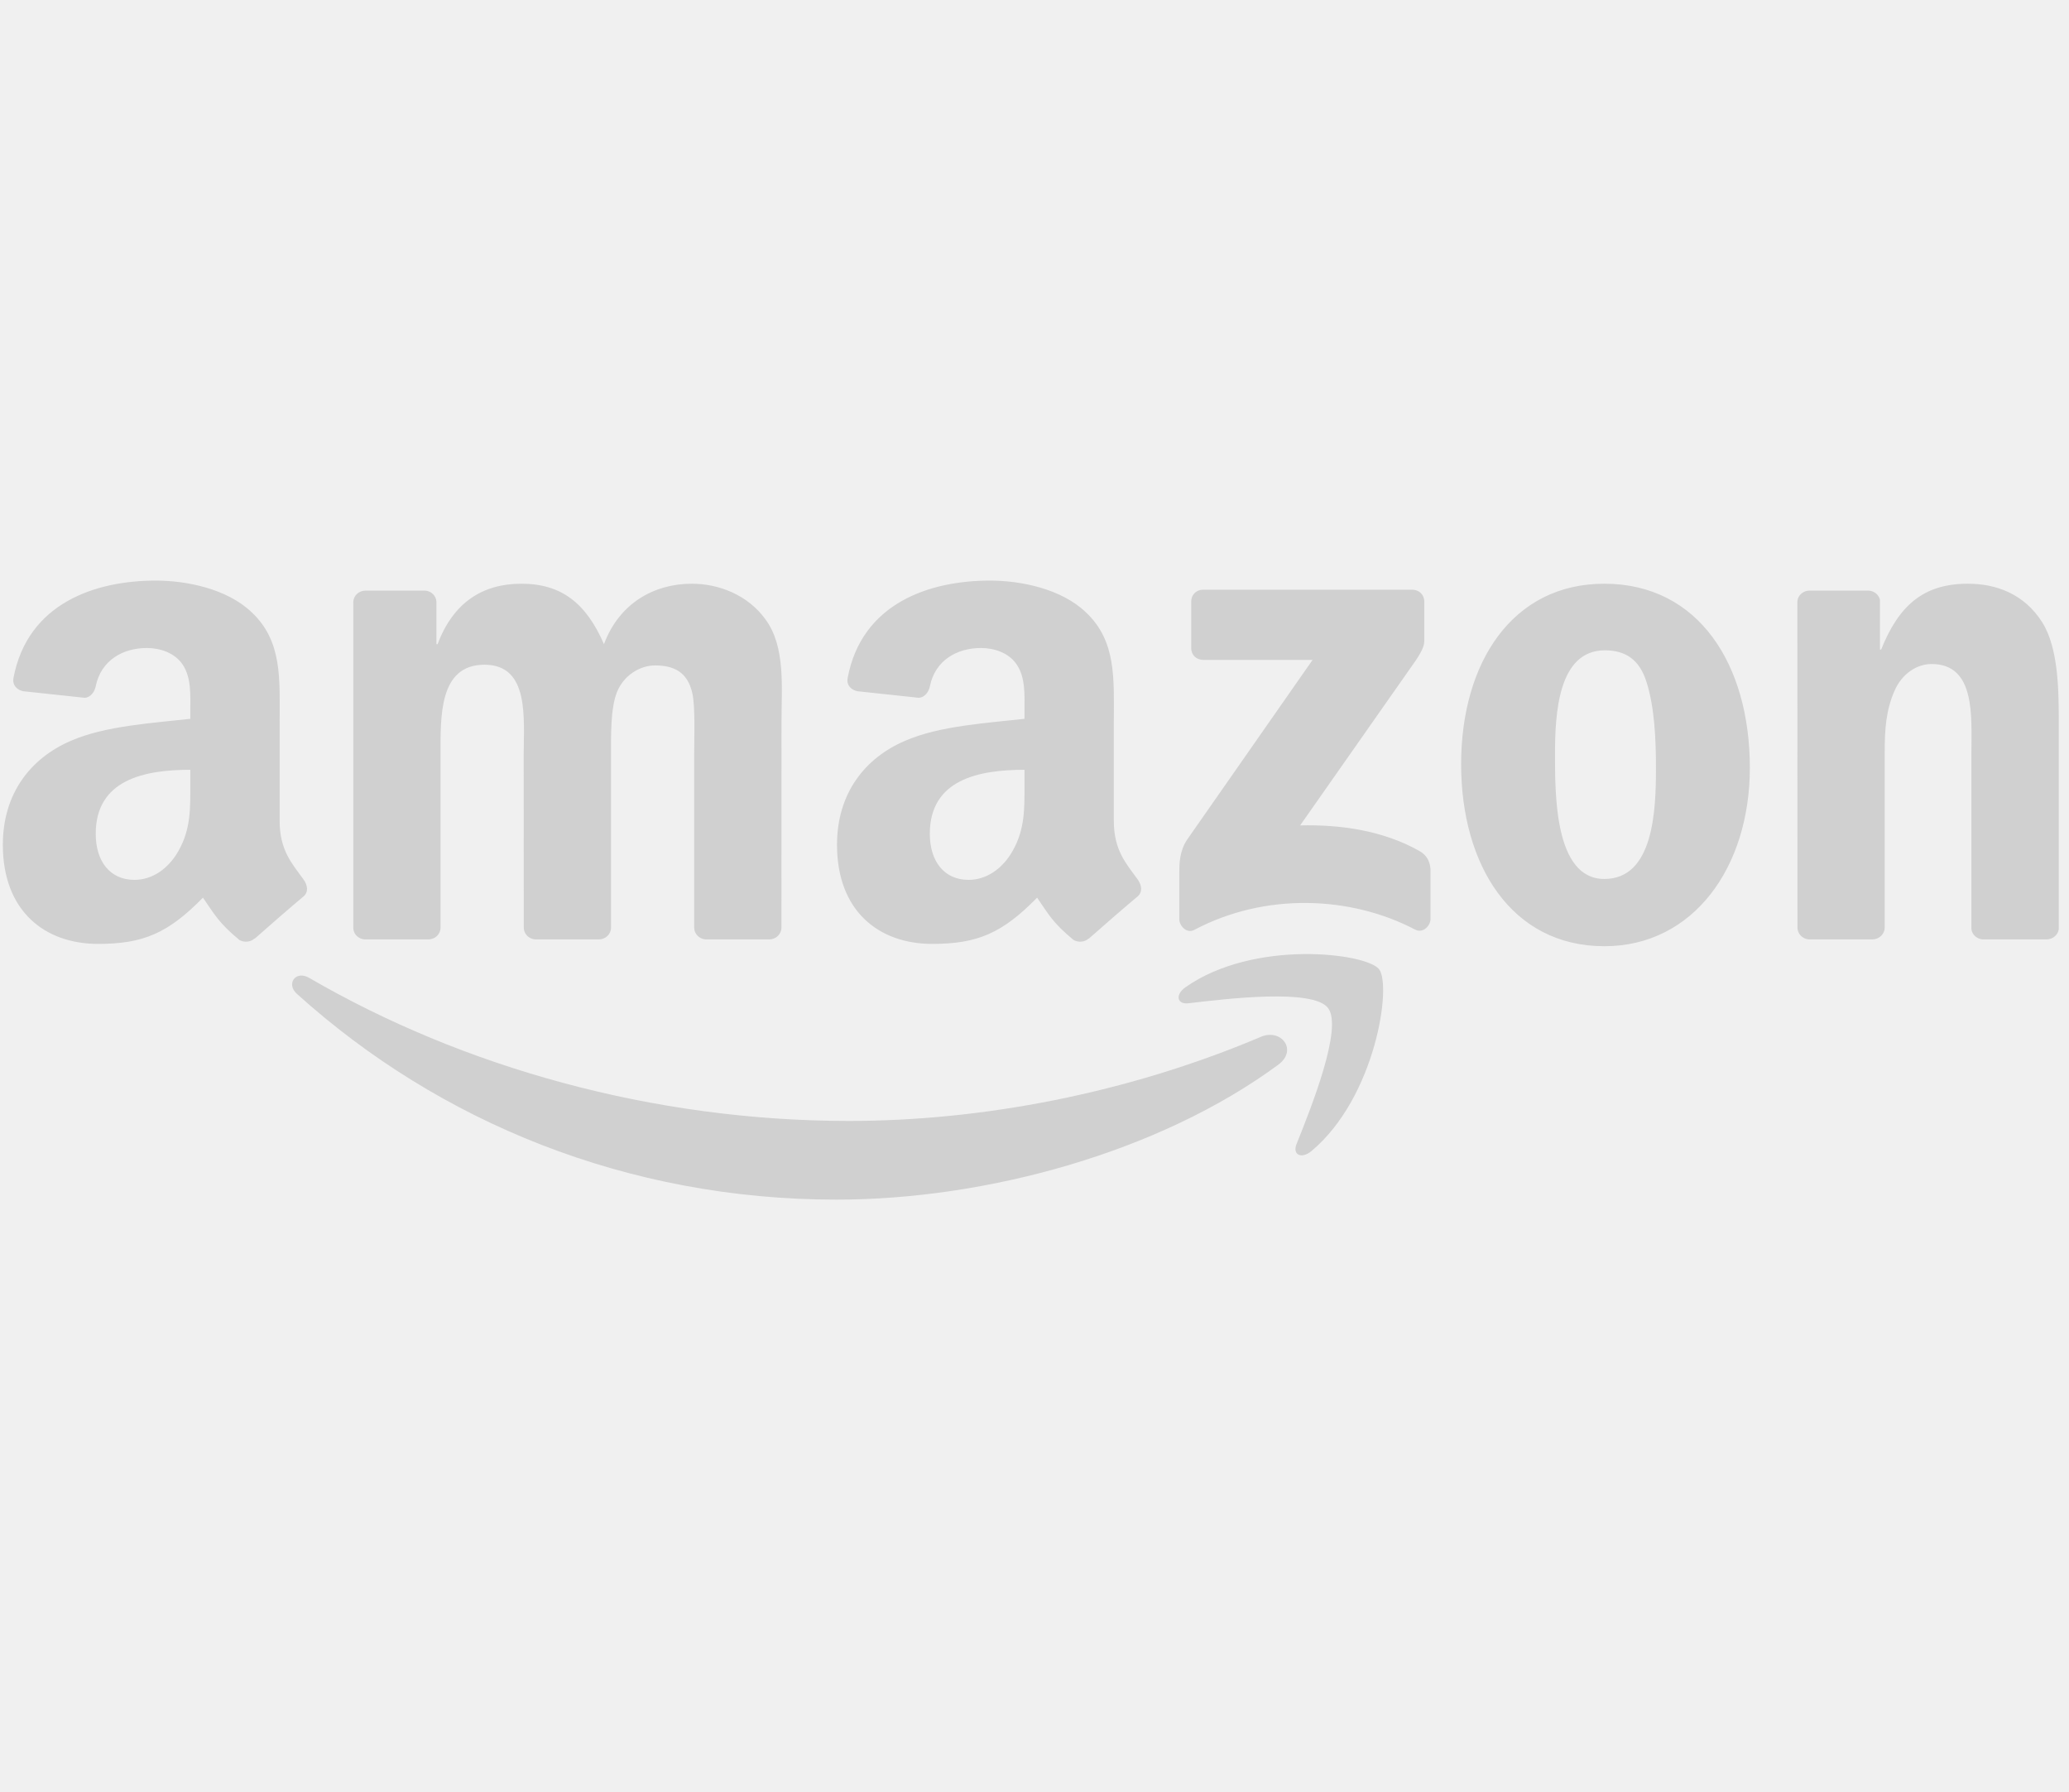
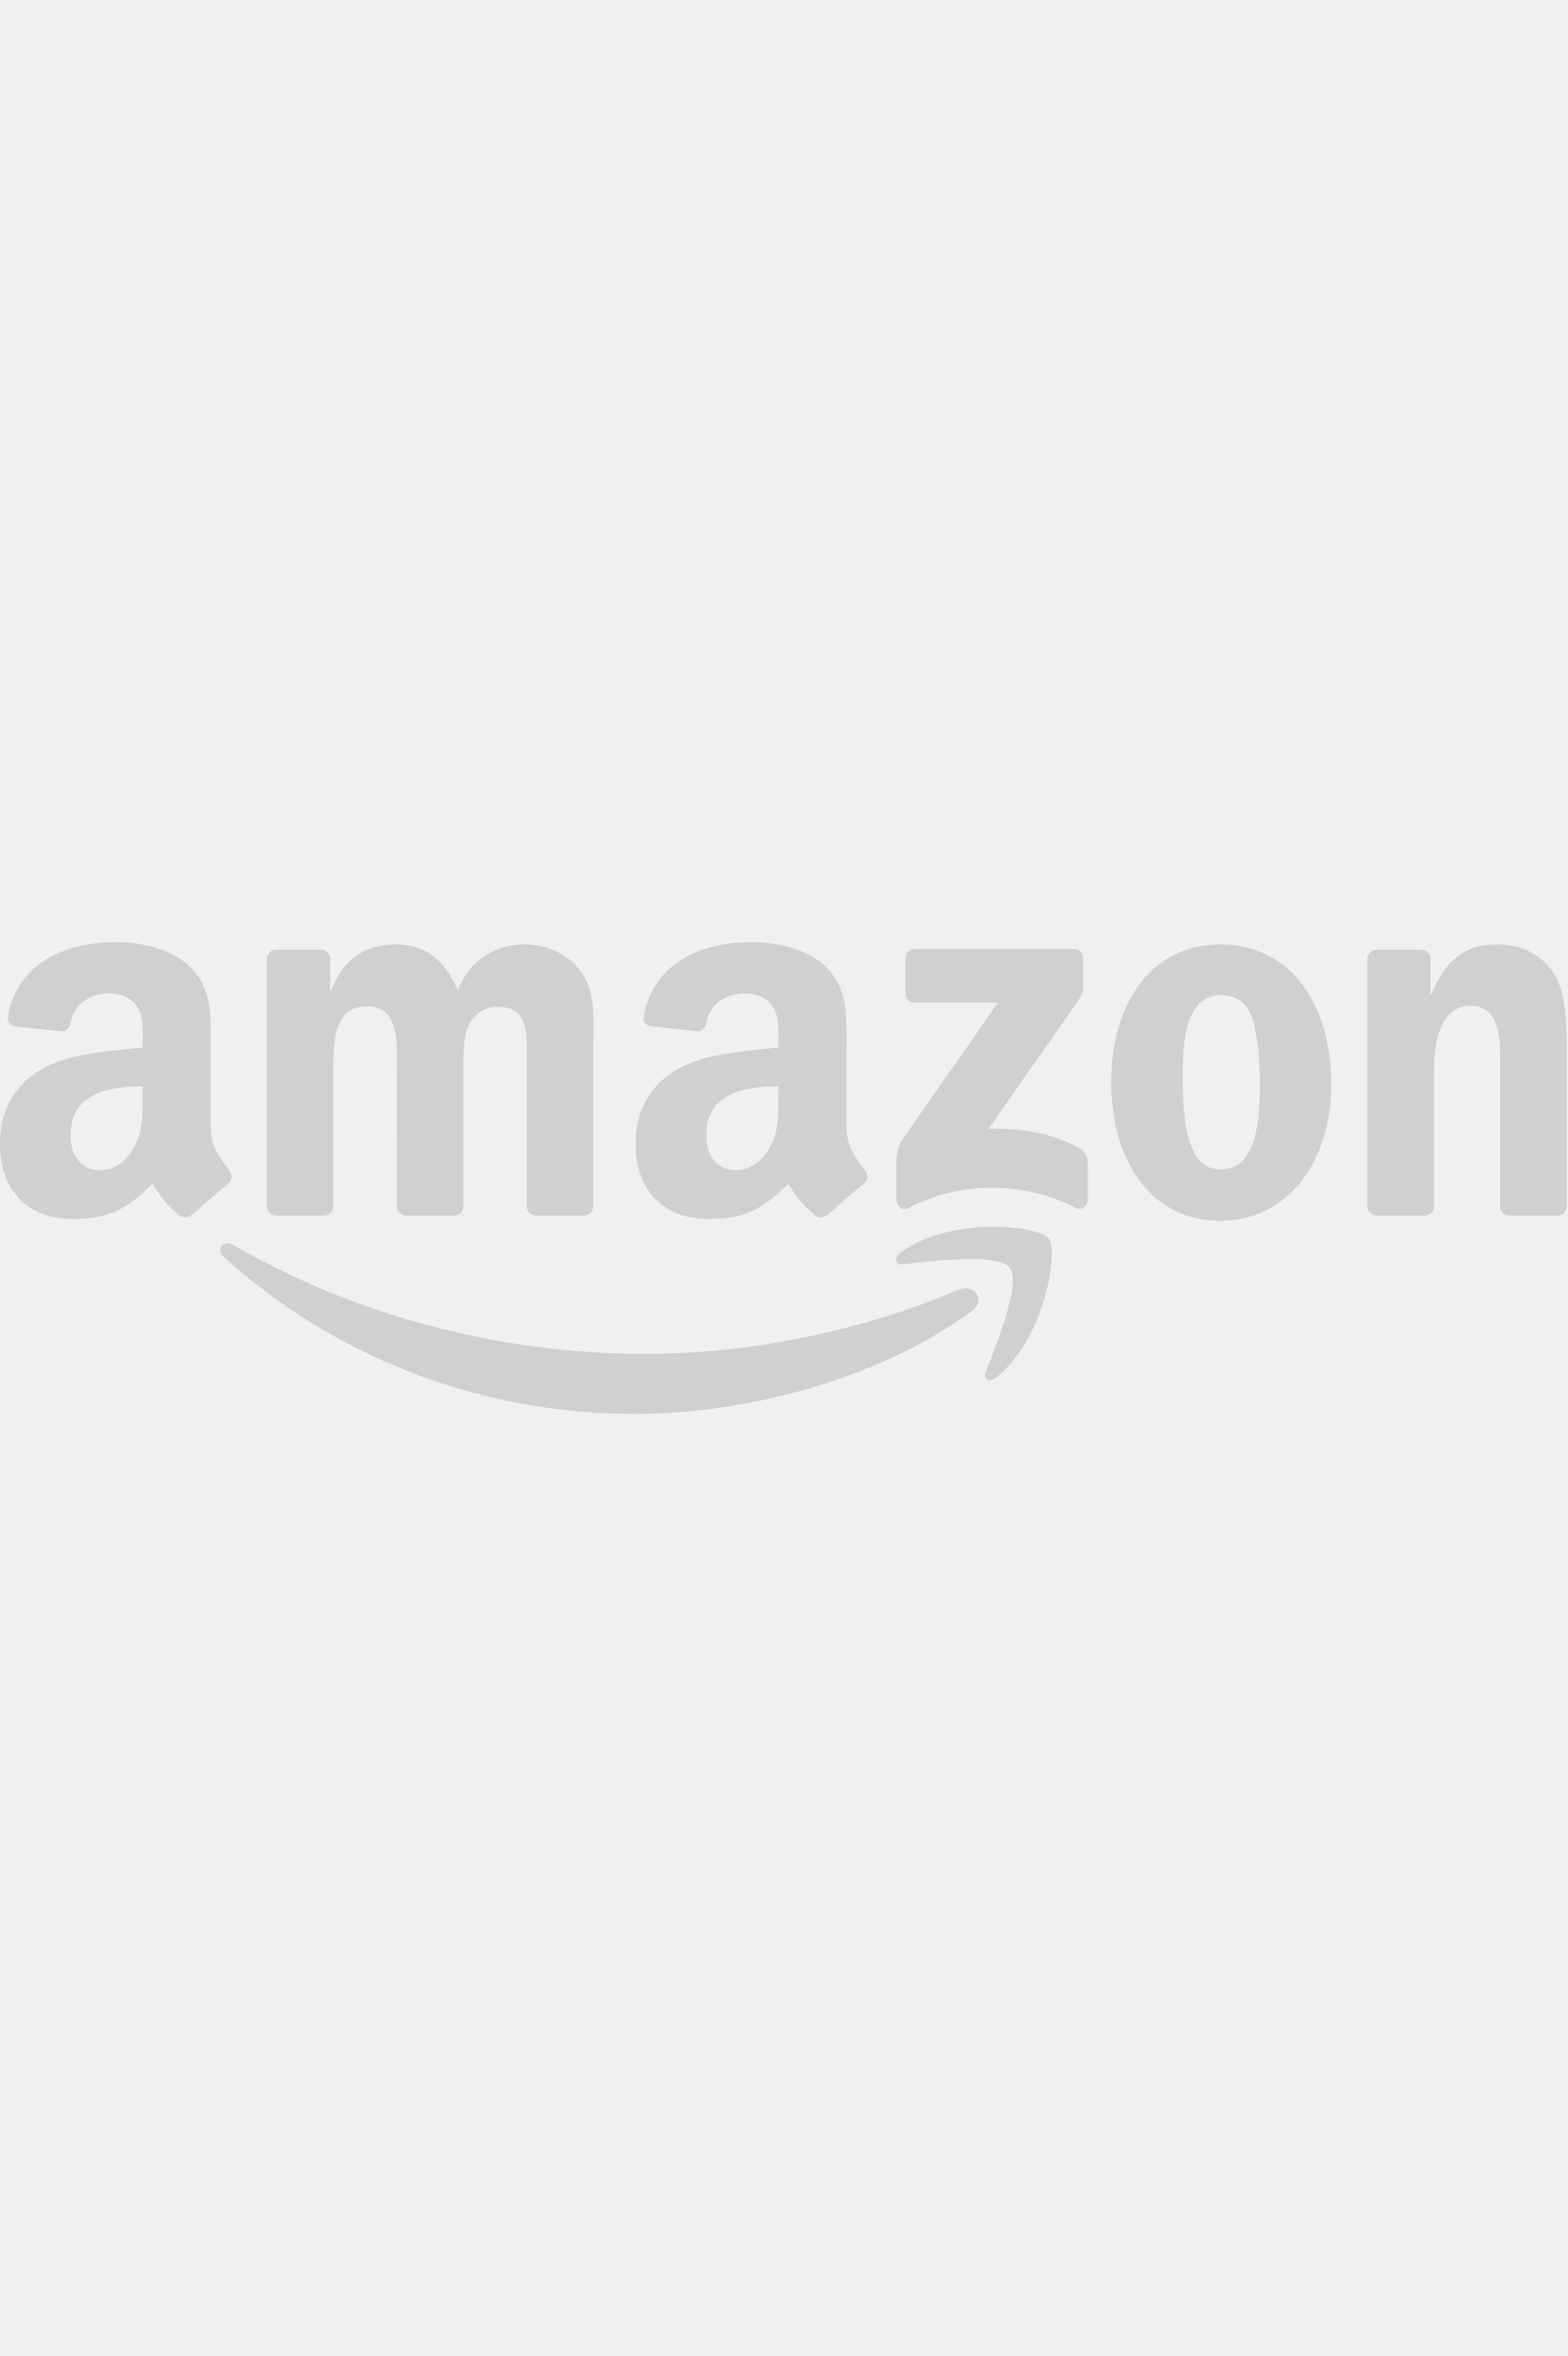
- <svg xmlns="http://www.w3.org/2000/svg" width="164" height="142" viewBox="0 0 164 142" fill="none">
-   <g id="amazon" clip-path="url(#clip0_1185_651)">
-     <path id="Vector" fill-rule="evenodd" clip-rule="evenodd" d="M101.325 84.382C91.855 91.355 78.129 95.076 66.31 95.076C49.739 95.076 34.821 88.953 23.535 78.769C22.648 77.968 23.443 76.877 24.507 77.501C36.687 84.58 51.747 88.84 67.303 88.84C77.795 88.84 89.337 86.671 99.949 82.171C101.552 81.49 102.893 83.22 101.325 84.382Z" fill="#D0D0D0" />
-     <path id="Vector_2" fill-rule="evenodd" clip-rule="evenodd" d="M105.262 79.882C104.056 78.337 97.26 79.152 94.21 79.513C93.281 79.627 93.139 78.819 93.976 78.238C99.388 74.432 108.27 75.53 109.305 76.806C110.341 78.089 109.036 86.983 103.95 91.228C103.169 91.88 102.424 91.532 102.772 90.668C103.914 87.819 106.475 81.434 105.262 79.882Z" fill="#D0D0D0" />
-     <path id="Vector_3" fill-rule="evenodd" clip-rule="evenodd" d="M94.423 51.371V47.672C94.423 47.112 94.848 46.736 95.359 46.736H111.937C112.469 46.736 112.895 47.119 112.895 47.672V50.84C112.888 51.371 112.441 52.066 111.646 53.164L103.056 65.417C106.248 65.34 109.617 65.814 112.512 67.444C113.164 67.813 113.342 68.352 113.391 68.883V72.83C113.391 73.369 112.795 74 112.171 73.674C107.071 71.002 100.296 70.711 94.657 73.702C94.082 74.014 93.479 73.39 93.479 72.852V69.103C93.479 68.5 93.486 67.473 94.089 66.558L104.042 52.3H95.38C94.848 52.3 94.423 51.924 94.423 51.371ZM33.949 74.453H28.905C28.422 74.418 28.04 74.056 28.004 73.596V47.736C28.004 47.218 28.437 46.807 28.976 46.807H33.679C34.168 46.828 34.559 47.204 34.594 47.672V51.053H34.686C35.913 47.785 38.219 46.262 41.326 46.262C44.483 46.262 46.455 47.785 47.874 51.053C49.094 47.785 51.867 46.262 54.84 46.262C56.953 46.262 59.266 47.134 60.678 49.09C62.274 51.265 61.947 54.426 61.947 57.197L61.94 73.518C61.94 74.035 61.508 74.453 60.969 74.453H55.932C55.428 74.418 55.024 74.014 55.024 73.518V59.812C55.024 58.72 55.123 55.999 54.882 54.964C54.506 53.228 53.378 52.739 51.917 52.739C50.697 52.739 49.42 53.554 48.902 54.858C48.384 56.162 48.434 58.345 48.434 59.812V73.518C48.434 74.035 48.001 74.453 47.462 74.453H42.425C41.915 74.418 41.517 74.014 41.517 73.518L41.511 59.812C41.511 56.927 41.986 52.682 38.403 52.682C34.779 52.682 34.92 56.821 34.92 59.812V73.518C34.92 74.035 34.488 74.453 33.949 74.453ZM127.167 46.262C134.651 46.262 138.702 52.682 138.702 60.846C138.702 68.734 134.226 74.992 127.167 74.992C119.818 74.992 115.817 68.571 115.817 60.57C115.817 52.519 119.868 46.262 127.167 46.262ZM127.21 51.541C123.493 51.541 123.259 56.602 123.259 59.755C123.259 62.916 123.209 69.662 127.167 69.662C131.076 69.662 131.26 64.22 131.26 60.903C131.26 58.72 131.168 56.112 130.509 54.043C129.941 52.243 128.813 51.541 127.21 51.541ZM148.406 74.453H143.384C142.88 74.418 142.476 74.014 142.476 73.518L142.469 47.651C142.511 47.176 142.93 46.807 143.44 46.807H148.115C148.555 46.828 148.917 47.127 149.016 47.53V51.485H149.108C150.52 47.949 152.499 46.262 155.982 46.262C158.245 46.262 160.451 47.077 161.87 49.309C163.189 51.378 163.189 54.858 163.189 57.36V73.638C163.133 74.092 162.714 74.453 162.218 74.453H157.16C156.699 74.418 156.316 74.078 156.266 73.638V59.592C156.266 56.764 156.592 52.626 153.109 52.626C151.882 52.626 150.754 53.448 150.194 54.695C149.484 56.276 149.392 57.849 149.392 59.592V73.518C149.385 74.035 148.945 74.453 148.406 74.453ZM81.207 62.101C81.207 64.064 81.257 65.701 80.263 67.444C79.462 68.862 78.185 69.733 76.773 69.733C74.837 69.733 73.702 68.259 73.702 66.084C73.702 61.789 77.554 61.009 81.207 61.009V62.101ZM86.293 74.382C85.96 74.68 85.478 74.701 85.102 74.503C83.427 73.114 83.122 72.469 82.207 71.144C79.441 73.964 77.476 74.808 73.893 74.808C69.644 74.808 66.346 72.192 66.346 66.956C66.346 62.866 68.559 60.081 71.723 58.72C74.461 57.516 78.284 57.303 81.207 56.97V56.318C81.207 55.12 81.299 53.703 80.59 52.668C79.98 51.74 78.802 51.357 77.76 51.357C75.837 51.357 74.127 52.342 73.709 54.383C73.624 54.837 73.29 55.283 72.829 55.304L67.942 54.78C67.53 54.688 67.069 54.355 67.19 53.724C68.311 47.8 73.674 46.014 78.469 46.014C80.924 46.014 84.13 46.666 86.067 48.523C88.521 50.812 88.287 53.866 88.287 57.19V65.042C88.287 67.402 89.266 68.436 90.188 69.712C90.507 70.166 90.578 70.711 90.167 71.052C89.138 71.909 87.308 73.504 86.3 74.397L86.293 74.382M15.086 62.101C15.086 64.064 15.136 65.701 14.143 67.444C13.341 68.862 12.071 69.733 10.653 69.733C8.716 69.733 7.588 68.259 7.588 66.084C7.588 61.789 11.44 61.009 15.086 61.009V62.101ZM20.172 74.382C19.839 74.68 19.357 74.701 18.981 74.503C17.307 73.114 17.009 72.469 16.087 71.144C13.32 73.964 11.362 74.808 7.773 74.808C3.531 74.808 0.225 72.192 0.225 66.956C0.225 62.866 2.445 60.081 5.602 58.72C8.34 57.516 12.164 57.303 15.086 56.97V56.318C15.086 55.12 15.178 53.703 14.476 52.668C13.859 51.74 12.681 51.357 11.646 51.357C9.723 51.357 8.007 52.342 7.588 54.383C7.503 54.837 7.17 55.283 6.716 55.304L1.821 54.78C1.409 54.688 0.956 54.355 1.069 53.724C2.197 47.8 7.553 46.014 12.348 46.014C14.802 46.014 18.009 46.666 19.945 48.523C22.4 50.812 22.166 53.866 22.166 57.19V65.042C22.166 67.402 23.145 68.436 24.067 69.712C24.393 70.166 24.464 70.711 24.053 71.052C23.024 71.909 21.194 73.504 20.187 74.397L20.172 74.382Z" fill="#D0D0D0" />
+ <svg xmlns="http://www.w3.org/2000/svg" width="163" height="245" viewBox="0 0 163 245" fill="none">
+   <mask id="mask0_1_4" style="mask-type:luminance" maskUnits="userSpaceOnUse" x="0" y="52" width="163" height="141">
+     <path d="M163 52H0V193H163V52Z" fill="white" />
+   </mask>
+   <g mask="url(#mask0_1_4)">
+     <path fill-rule="evenodd" clip-rule="evenodd" d="M101.075 136.337C91.605 143.31 77.879 147.031 66.06 147.031C49.489 147.031 34.571 140.908 23.285 130.724C22.398 129.923 23.193 128.832 24.257 129.456C36.437 136.535 51.497 140.795 67.053 140.795C77.545 140.795 89.087 138.626 99.699 134.126C101.302 133.446 102.643 135.175 101.075 136.337Z" fill="#D0D0D0" />
+     <path fill-rule="evenodd" clip-rule="evenodd" d="M105.012 131.837C103.806 130.292 97.01 131.107 93.96 131.468C93.031 131.582 92.889 130.774 93.726 130.193C99.138 126.387 108.02 127.485 109.055 128.761C110.091 130.044 108.786 138.938 103.7 143.183C102.919 143.835 102.174 143.488 102.522 142.623C103.664 139.774 106.225 133.389 105.012 131.837Z" fill="#D0D0D0" />
+     <path fill-rule="evenodd" clip-rule="evenodd" d="M94.172 103.326V99.627C94.172 99.067 94.598 98.692 95.109 98.692H111.687C112.219 98.692 112.645 99.074 112.645 99.627V102.795C112.638 103.326 112.191 104.021 111.396 105.119L102.806 117.372C105.998 117.295 109.367 117.769 112.262 119.399C112.914 119.768 113.092 120.307 113.141 120.838V124.785C113.141 125.324 112.545 125.955 111.921 125.629C106.821 122.957 100.046 122.666 94.406 125.657C93.832 125.969 93.229 125.345 93.229 124.807V121.058C93.229 120.455 93.236 119.428 93.839 118.514L103.792 104.255H95.13C94.598 104.255 94.172 103.879 94.172 103.326ZM33.698 126.408H28.654C28.172 126.373 27.789 126.011 27.754 125.551V99.691C27.754 99.174 28.186 98.763 28.725 98.763H33.429C33.918 98.784 34.308 99.159 34.344 99.627V103.008H34.436C35.663 99.741 37.969 98.217 41.076 98.217C44.232 98.217 46.205 99.741 47.623 103.008C48.843 99.741 51.617 98.217 54.589 98.217C56.703 98.217 59.016 99.089 60.427 101.045C62.023 103.22 61.697 106.381 61.697 109.152L61.69 125.473C61.69 125.99 61.257 126.408 60.718 126.408H55.682C55.178 126.373 54.774 125.969 54.774 125.473V111.767C54.774 110.675 54.873 107.954 54.632 106.919C54.256 105.183 53.128 104.694 51.667 104.694C50.447 104.694 49.17 105.509 48.652 106.813C48.134 108.117 48.184 110.3 48.184 111.767V125.473C48.184 125.99 47.751 126.408 47.212 126.408H42.175C41.664 126.373 41.267 125.969 41.267 125.473L41.26 111.767C41.26 108.882 41.735 104.638 38.153 104.638C34.528 104.638 34.67 108.776 34.67 111.767V125.473C34.67 125.99 34.237 126.408 33.698 126.408ZM126.917 98.217C134.401 98.217 138.452 104.637 138.452 112.802C138.452 120.689 133.976 126.947 126.917 126.947C119.568 126.947 115.567 120.526 115.567 112.525C115.567 104.474 119.618 98.217 126.917 98.217ZM126.96 103.496C123.243 103.496 123.009 108.557 123.009 111.71C123.009 114.871 122.959 121.617 126.917 121.617C130.826 121.617 131.01 116.175 131.01 112.858C131.01 110.675 130.918 108.067 130.259 105.998C129.691 104.198 128.563 103.496 126.96 103.496ZM148.156 126.408H143.134C142.63 126.373 142.226 125.969 142.226 125.473L142.219 99.606C142.261 99.131 142.68 98.763 143.19 98.763H147.865C148.305 98.784 148.667 99.082 148.766 99.485V103.44H148.858C150.27 99.904 152.249 98.217 155.732 98.217C157.995 98.217 160.201 99.032 161.62 101.264C162.939 103.333 162.939 106.813 162.939 109.315V125.593C162.883 126.047 162.464 126.408 161.968 126.408H156.91C156.449 126.373 156.066 126.033 156.016 125.593V111.547C156.016 108.719 156.342 104.581 152.859 104.581C151.632 104.581 150.504 105.403 149.944 106.65C149.234 108.231 149.142 109.804 149.142 111.547V125.473C149.135 125.99 148.695 126.408 148.156 126.408ZM80.957 114.056C80.957 116.019 81.006 117.656 80.013 119.399C79.212 120.817 77.935 121.688 76.523 121.688C74.587 121.688 73.452 120.214 73.452 118.039C73.452 113.744 77.304 112.964 80.957 112.964V114.056ZM86.043 126.337C85.71 126.635 85.227 126.656 84.851 126.458C83.177 125.069 82.872 124.424 81.957 123.099C79.19 125.919 77.225 126.763 73.643 126.763C69.394 126.763 66.095 124.148 66.095 118.911C66.095 114.821 68.309 112.036 71.472 110.675C74.211 109.471 78.034 109.258 80.957 108.925V108.273C80.957 107.075 81.049 105.658 80.34 104.623C79.73 103.695 78.552 103.312 77.509 103.312C75.587 103.312 73.877 104.297 73.459 106.338C73.374 106.792 73.04 107.238 72.579 107.26L67.691 106.735C67.28 106.643 66.819 106.31 66.939 105.679C68.06 99.755 73.423 97.969 78.219 97.969C80.673 97.969 83.879 98.621 85.816 100.478C88.27 102.767 88.036 105.821 88.036 109.145V116.997C88.036 119.357 89.016 120.391 89.938 121.667C90.257 122.121 90.328 122.666 89.916 123.007C88.888 123.864 87.058 125.459 86.05 126.352L86.043 126.337ZM14.836 114.056C14.836 116.019 14.886 117.656 13.892 119.399C13.091 120.817 11.821 121.688 10.402 121.688C8.466 121.688 7.338 120.214 7.338 118.039C7.338 113.744 11.19 112.964 14.836 112.964V114.056ZM19.922 126.337C19.589 126.635 19.106 126.656 18.73 126.458C17.056 125.069 16.758 124.424 15.836 123.099C13.07 125.919 11.112 126.763 7.522 126.763C3.28 126.763 -0.025 124.148 -0.025 118.911C-0.025 114.821 2.195 112.036 5.352 110.675C8.09 109.471 11.913 109.258 14.836 108.925V108.273C14.836 107.075 14.928 105.658 14.226 104.623C13.609 103.695 12.431 103.312 11.395 103.312C9.473 103.312 7.756 104.297 7.338 106.338C7.253 106.792 6.919 107.238 6.465 107.26L1.571 106.735C1.159 106.643 0.705 106.31 0.819 105.679C1.947 99.755 7.302 97.969 12.098 97.969C14.552 97.969 17.759 98.621 19.695 100.478C22.149 102.767 21.916 105.821 21.916 109.145V116.997C21.916 119.357 22.894 120.391 23.817 121.667C24.143 122.121 24.214 122.666 23.802 123.007C22.774 123.864 20.944 125.459 19.936 126.352L19.922 126.337Z" fill="#D0D0D0" />
  </g>
-   <defs>
-     <clipPath id="clip0_1185_651">
-       <rect width="163" height="141" fill="white" transform="translate(0.25 0.0449219)" />
-     </clipPath>
-   </defs>
</svg>
